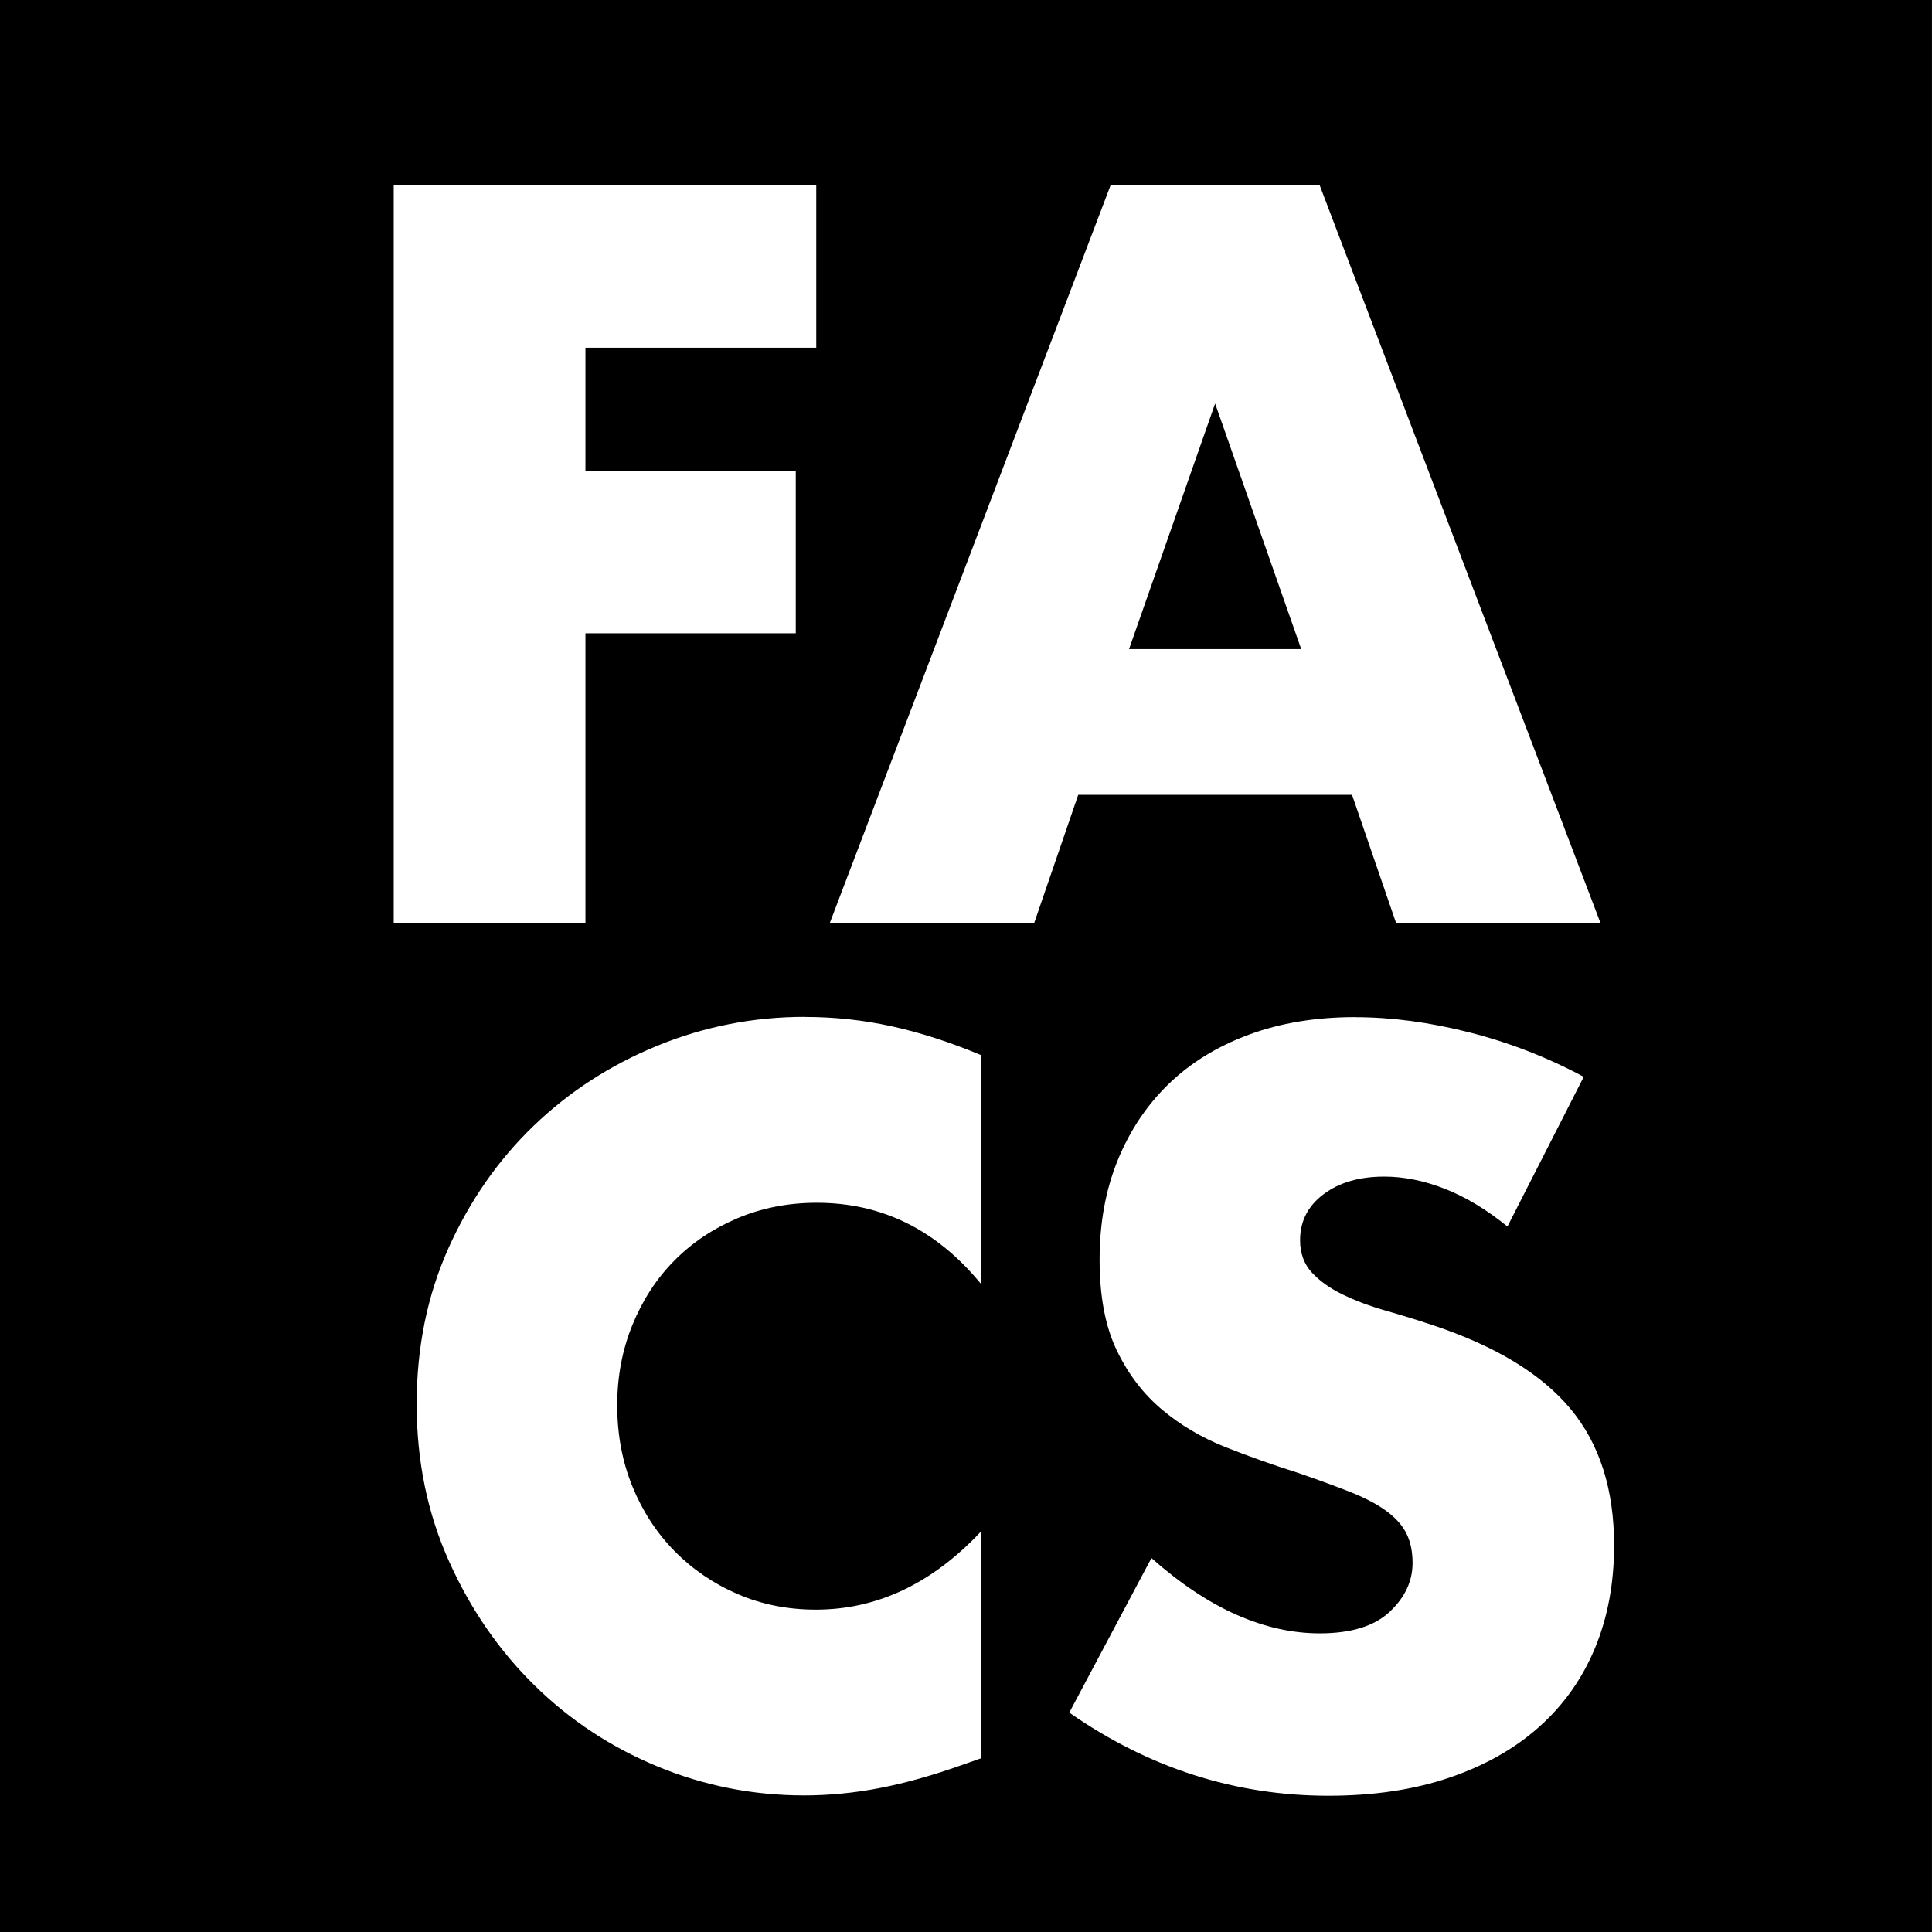
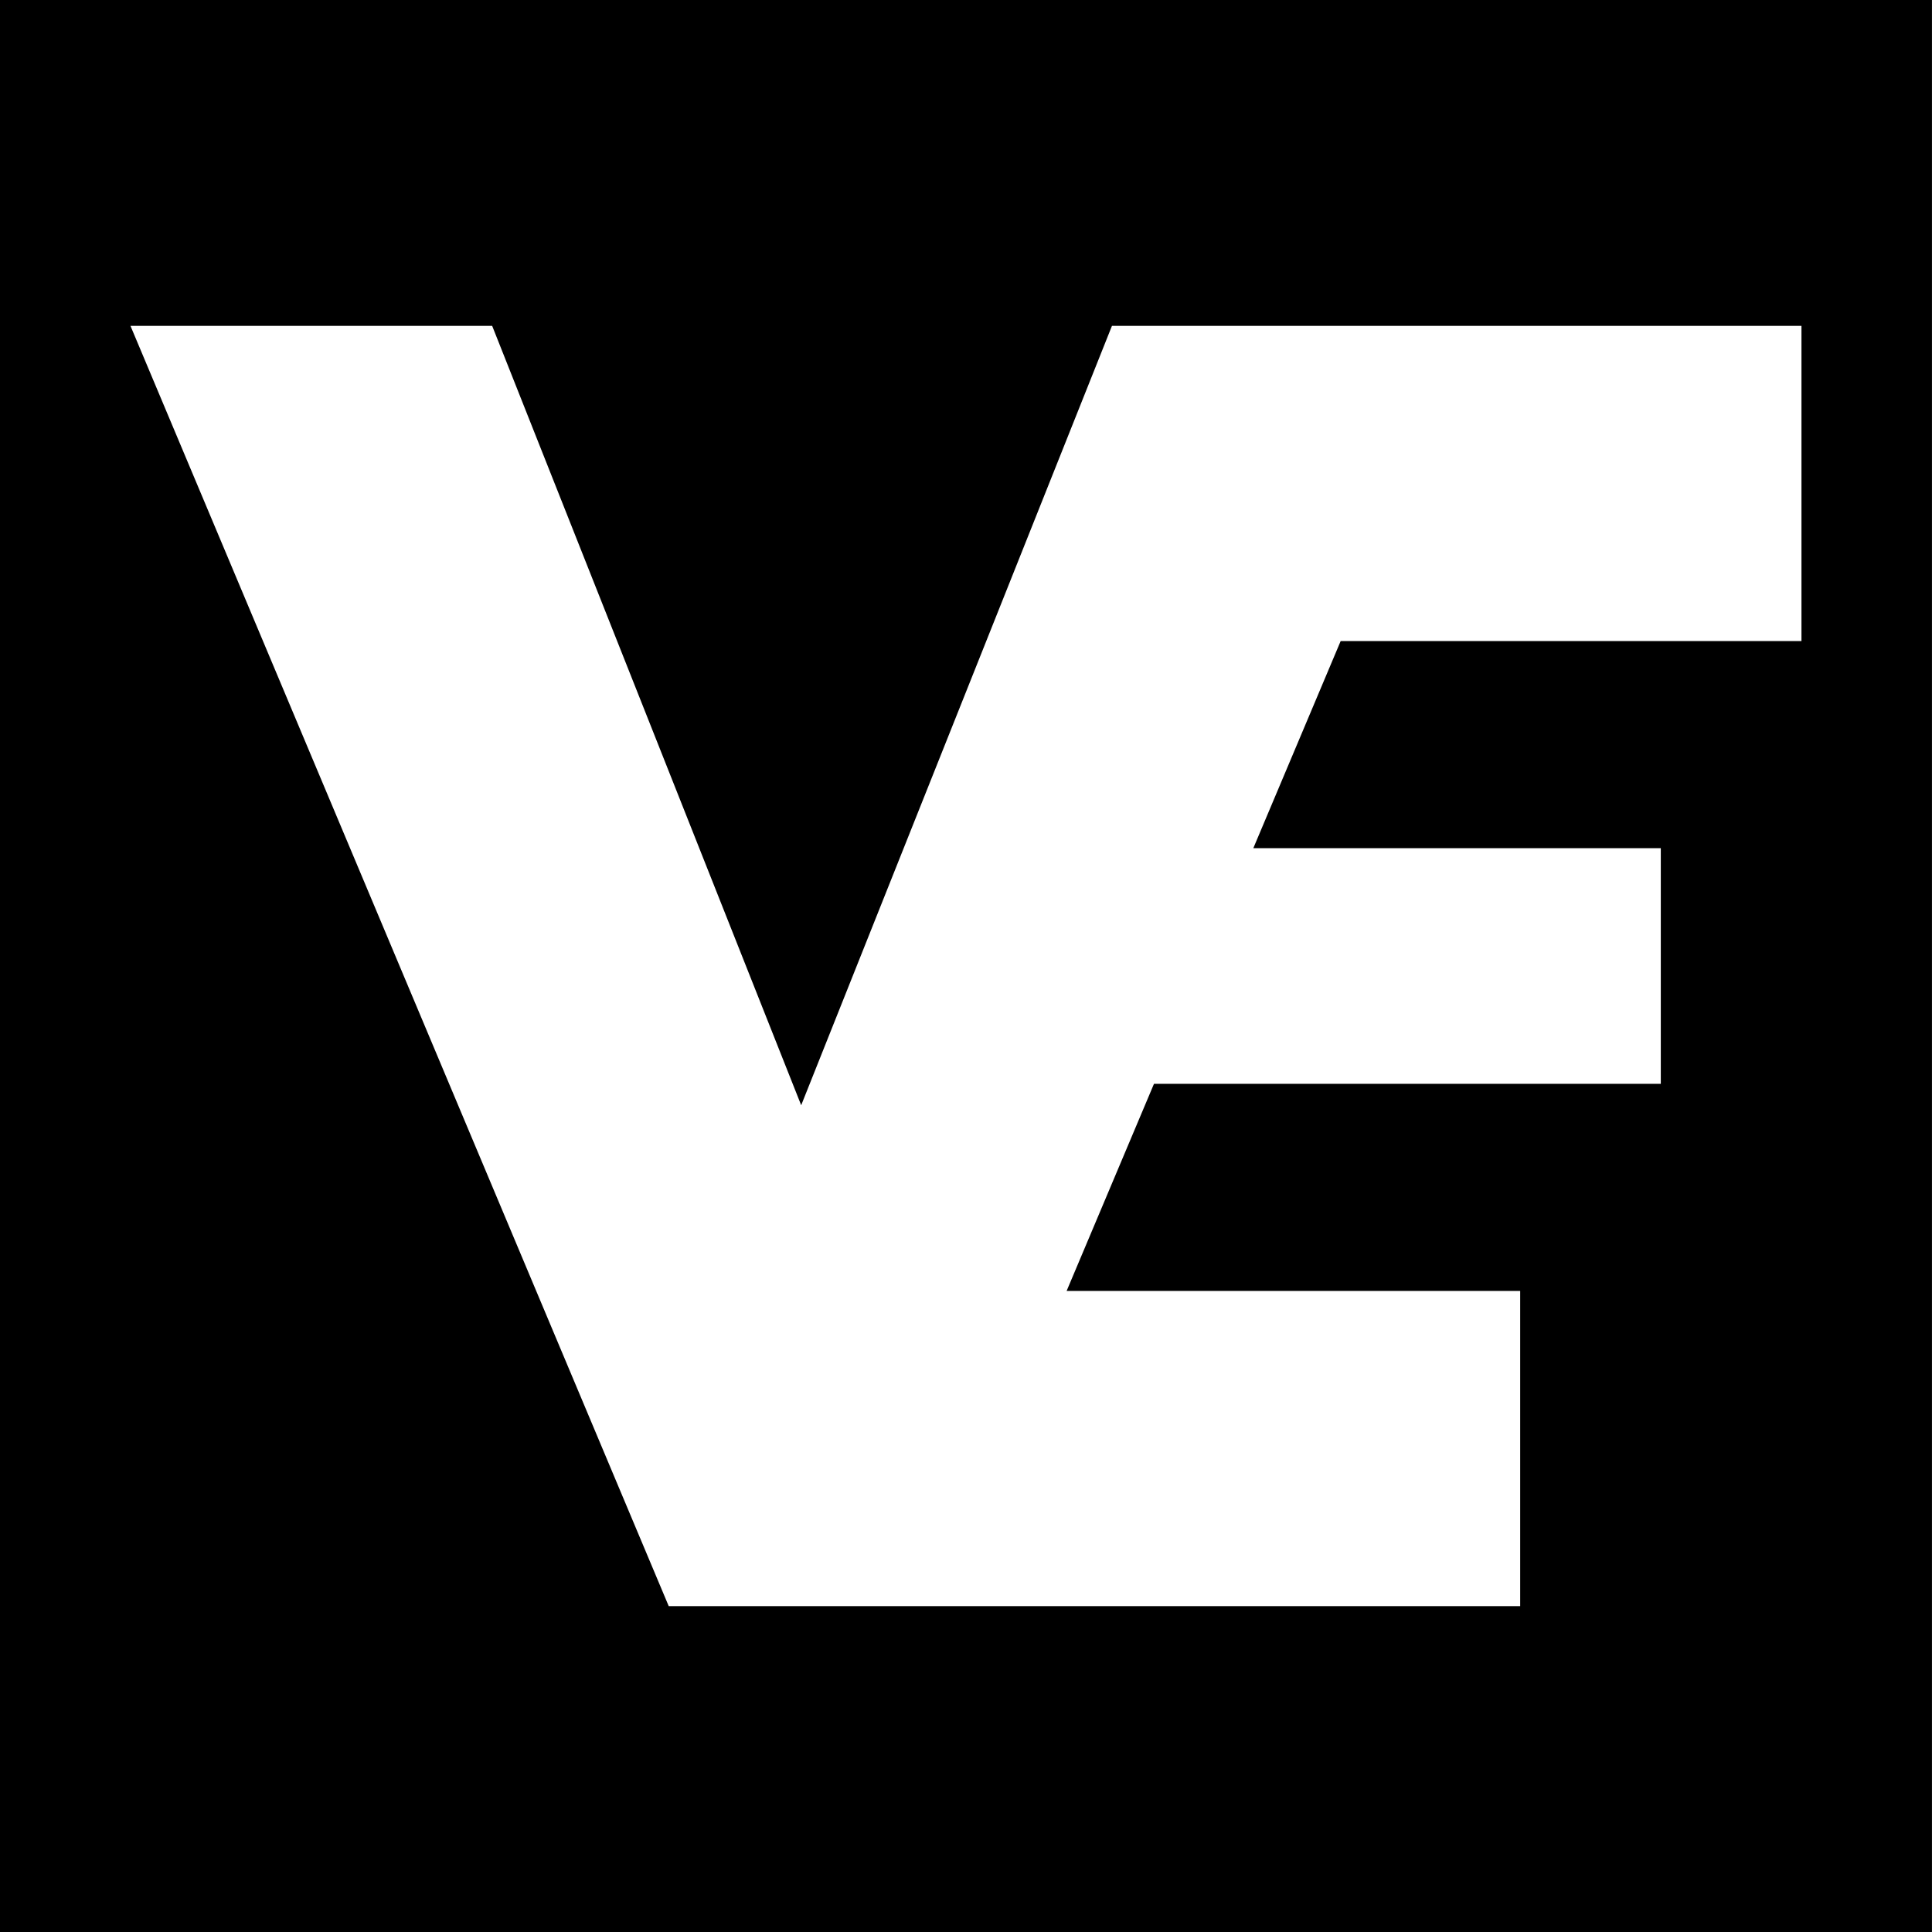
- <svg xmlns="http://www.w3.org/2000/svg" version="1.0" viewBox="0 0 65.183 65.183">
-   <path d="m0 0v65.184h65.182v-65.184h-65.182zm13.283 6.252h14.256v5.479h-7.787v4.158h7.096v5.477h-7.096v9.77h-6.469v-24.883zm24.182 0.006h7.062l9.471 24.883h-6.896l-1.486-4.324h-9.238l-1.486 4.324h-6.896l9.471-24.883zm3.531 7.359-2.904 8.283h5.809l-2.904-8.283zm-13.836 20.693c0.99 0 1.963 0.105 2.92 0.314s1.964 0.533 3.019 0.973v7.723c-1.496-1.826-3.343-2.74-5.543-2.74-0.968 0-1.866 0.177-2.691 0.529s-1.533 0.831-2.127 1.435-1.061 1.324-1.402 2.16c-0.341 0.836-0.512 1.739-0.512 2.707 0 0.99 0.171 1.902 0.512 2.738 0.341 0.836 0.813 1.562 1.418 2.178s1.315 1.101 2.129 1.453c0.814 0.352 1.695 0.527 2.641 0.527 2.068 0 3.926-0.879 5.576-2.639v7.654l-0.66 0.232c-0.99 0.352-1.913 0.61-2.772 0.775s-1.705 0.246-2.541 0.246c-1.716 0-3.361-0.324-4.934-0.973s-2.959-1.561-4.158-2.738c-1.199-1.177-2.161-2.574-2.887-4.191-0.726-1.617-1.09-3.383-1.09-5.297s0.357-3.669 1.072-5.264 1.672-2.97 2.871-4.125 2.592-2.056 4.176-2.705 3.244-0.975 4.982-0.975zm18.553 0.008c1.232 0 2.517 0.171 3.859 0.512s2.629 0.84 3.861 1.5l-2.574 5.051c-0.704-0.572-1.407-0.996-2.111-1.272s-1.387-0.412-2.047-0.412c-0.836 0-1.517 0.198-2.045 0.594s-0.793 0.913-0.793 1.551c0 0.44 0.132 0.804 0.396 1.09s0.61 0.533 1.039 0.742 0.914 0.391 1.453 0.545 1.072 0.318 1.6 0.494c2.112 0.704 3.658 1.645 4.637 2.822s1.469 2.712 1.469 4.604c0 1.276-0.216 2.431-0.645 3.465s-1.056 1.919-1.881 2.656-1.836 1.31-3.035 1.717c-1.199 0.407-2.558 0.609-4.076 0.609-3.146 0-6.06-0.935-8.744-2.805l2.772-5.215c0.968 0.858 1.925 1.496 2.871 1.914s1.881 0.627 2.805 0.627c1.056 0 1.842-0.241 2.359-0.725 0.517-0.484 0.775-1.034 0.775-1.65 0-0.374-0.065-0.698-0.197-0.973-0.132-0.275-0.352-0.529-0.66-0.76s-0.71-0.447-1.205-0.645-1.093-0.418-1.797-0.66c-0.836-0.264-1.656-0.554-2.459-0.873s-1.52-0.743-2.147-1.272-1.133-1.193-1.518-1.996c-0.385-0.803-0.576-1.821-0.576-3.053s0.202-2.349 0.609-3.35 0.98-1.859 1.717-2.574 1.638-1.27 2.705-1.666 2.262-0.594 3.582-0.594z" fill-rule="evenodd" />
+ <svg xmlns="http://www.w3.org/2000/svg" version="1.1" viewBox="0 0 65.182 65.183">
+   <path d="M 0 0 L 0 65.184 L 65.182 65.184 L 65.182 0 L 0 0 z M 4.402 10.994 L 16.605 10.994 C 20.081 19.759 23.556 28.524 27.031 37.289 C 30.526 28.524 34.021 19.759 37.516 10.994 L 49.719 10.994 L 60.779 10.994 L 60.779 21.629 L 45.232 21.629 L 42.285 28.617 L 56.033 28.617 L 56.033 36.566 L 38.934 36.566 L 35.986 43.555 L 51.289 43.555 L 51.289 54.189 L 31.5 54.189 L 22.562 54.189 C 16.509 39.791 10.456 25.393 4.402 10.994 z " />
</svg>
